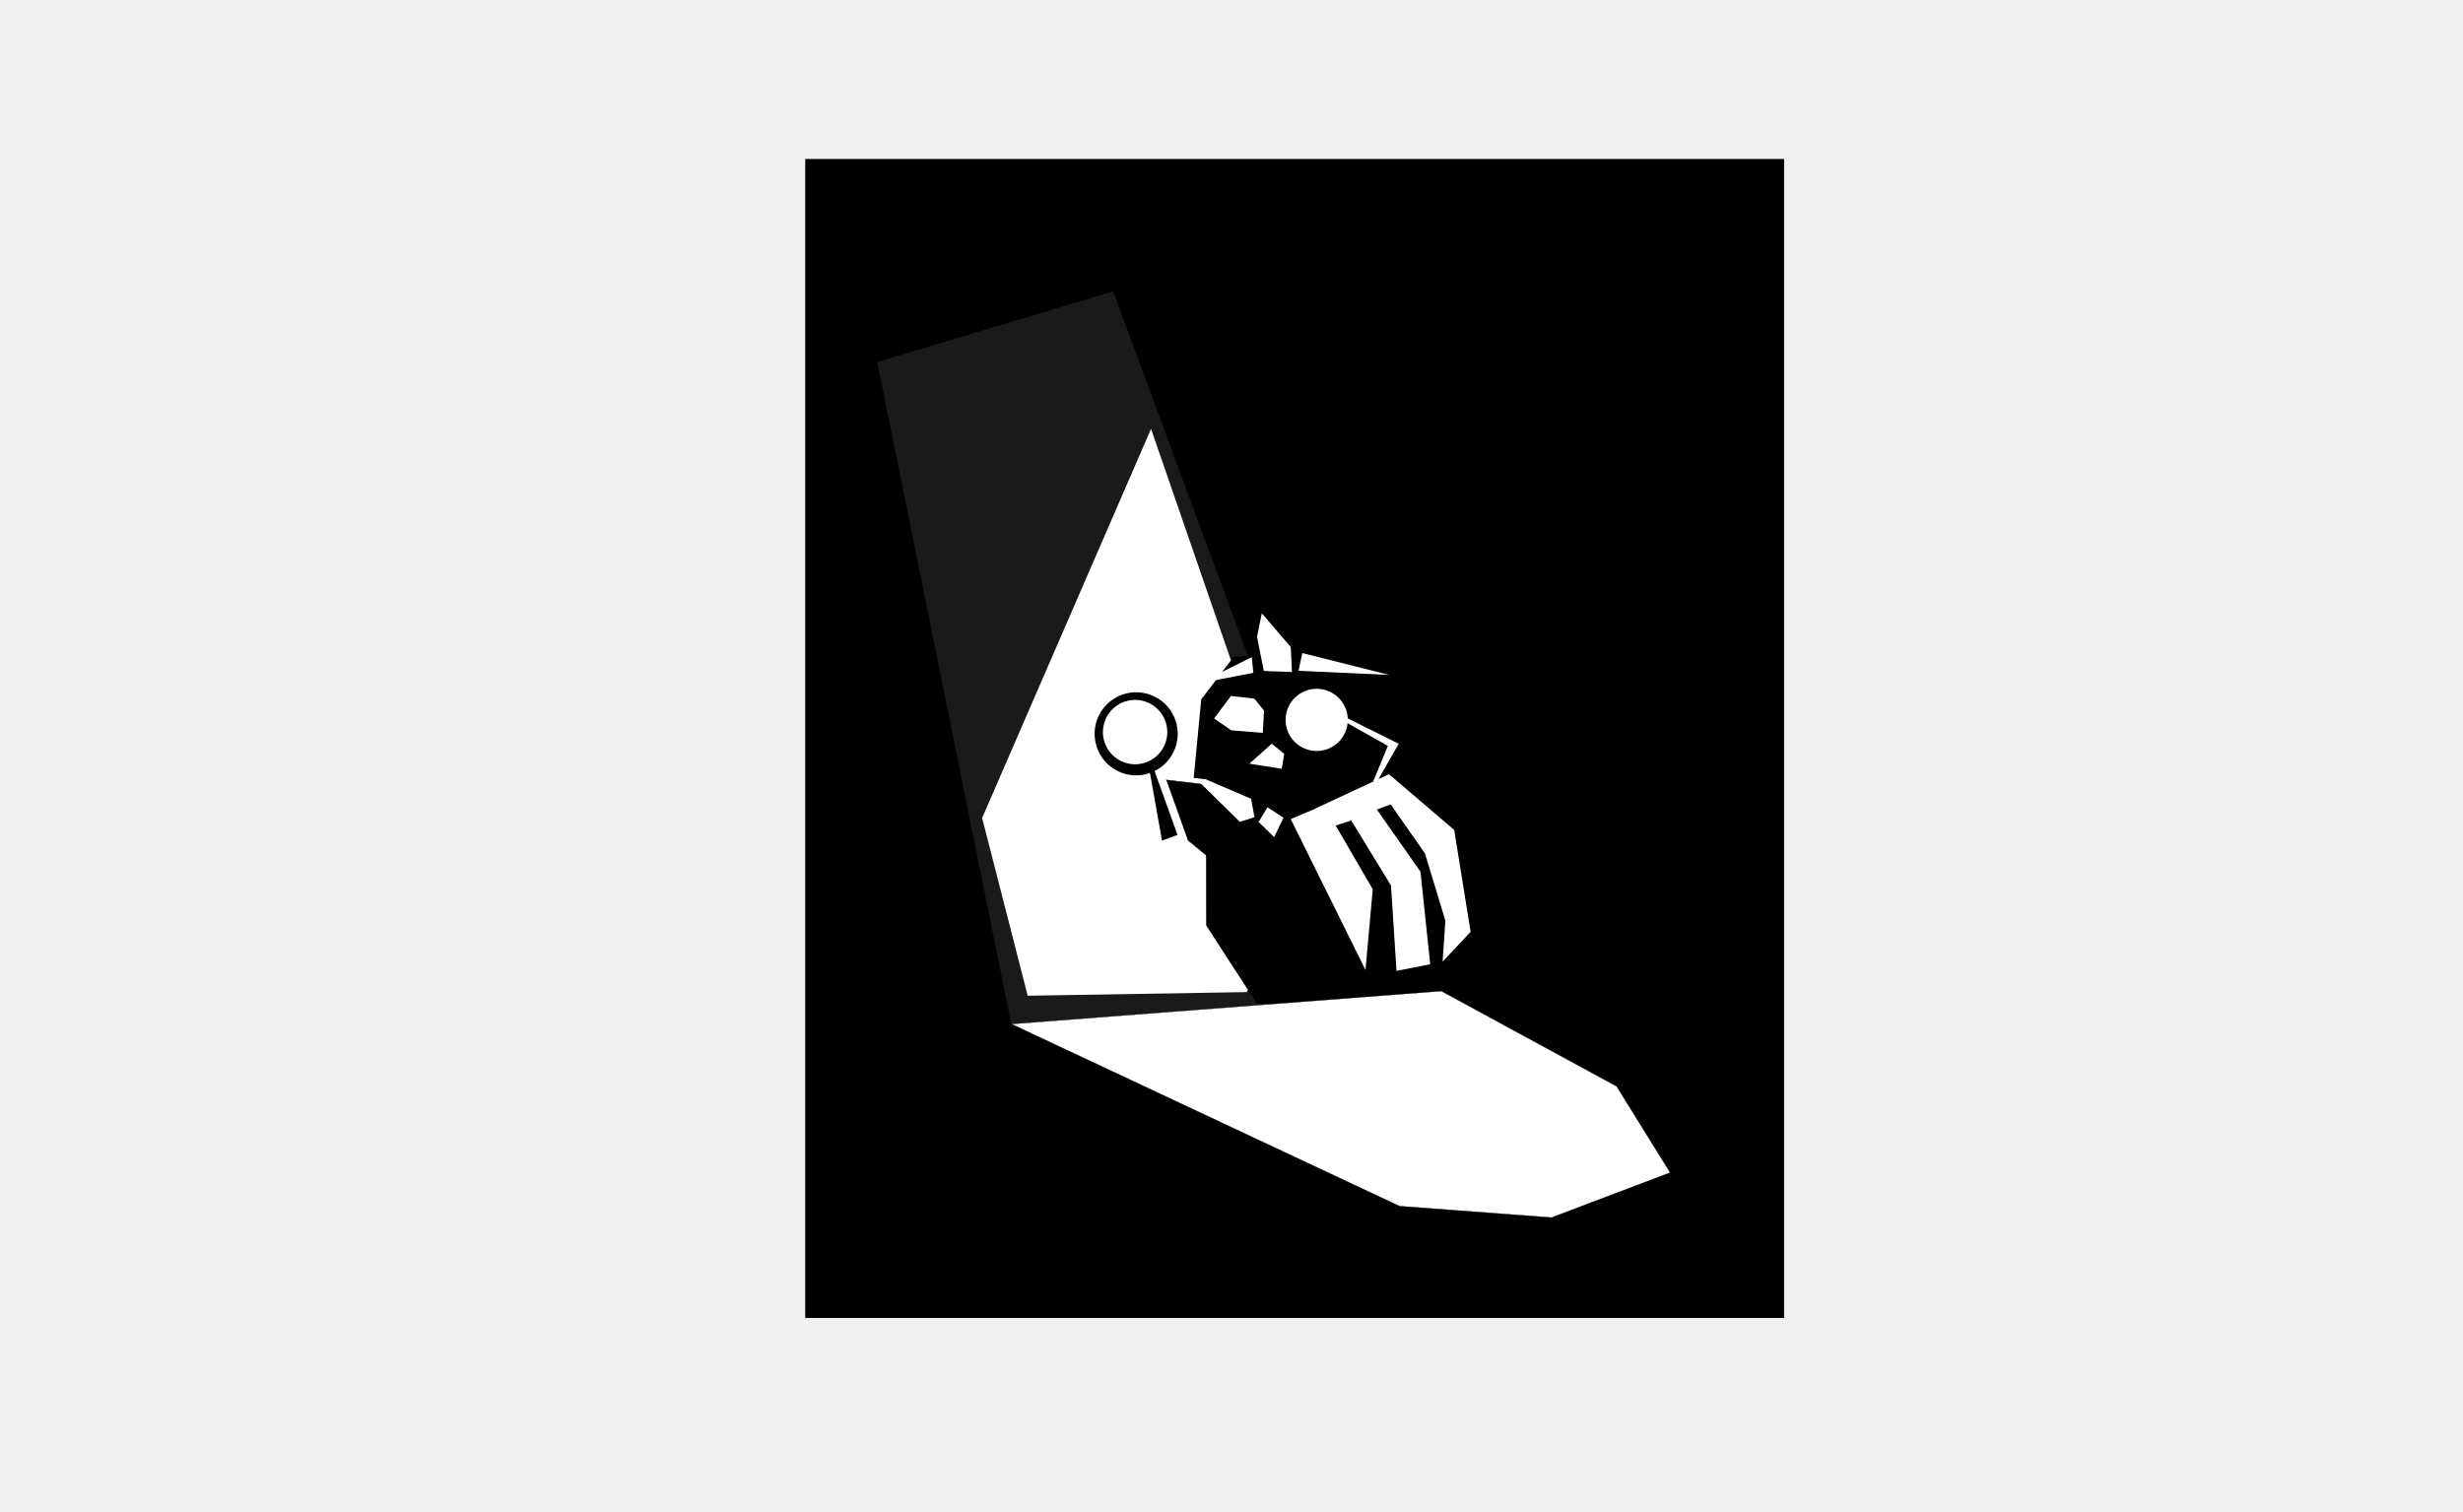
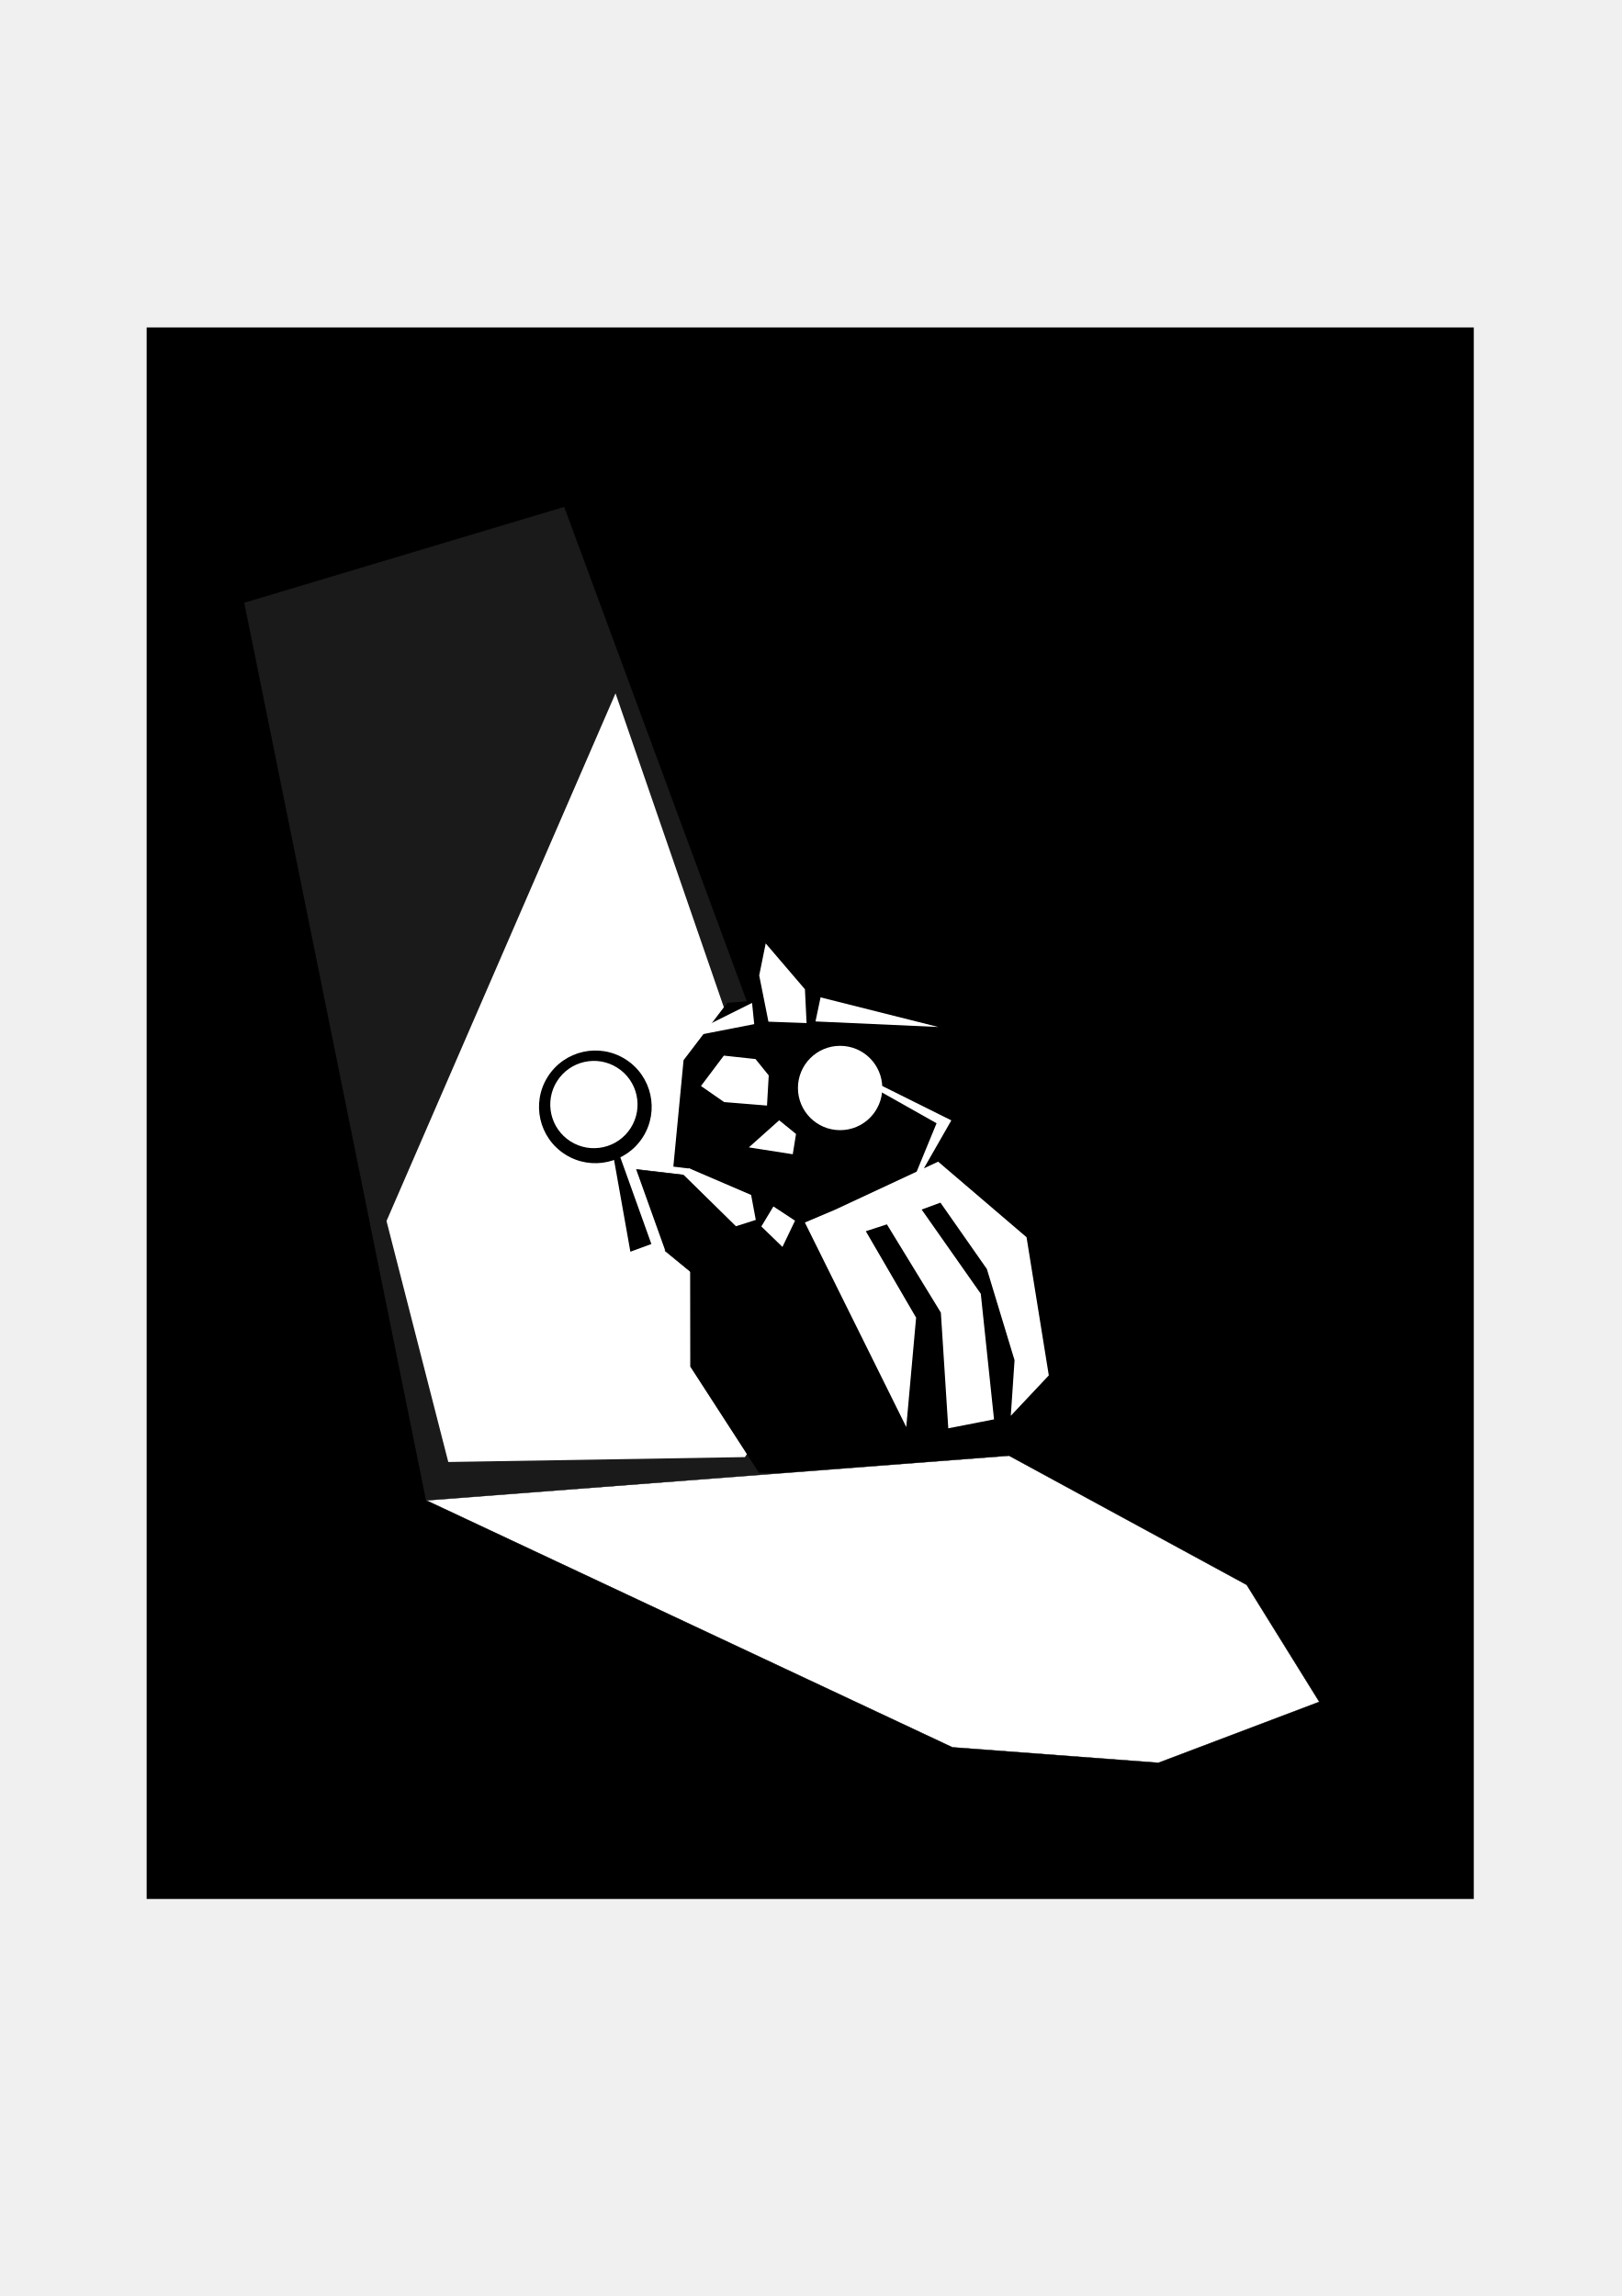
- <svg xmlns="http://www.w3.org/2000/svg" version="1.1" id="svg25" width="4274.667" height="2624" viewBox="0 0 4274.667 2624">
+ <svg xmlns="http://www.w3.org/2000/svg" version="1.1" id="svg25" width="594mm" height="841mm" viewBox="0 0 2245.039 3178.583">
  <defs id="defs29" />
  <g id="g31">
-     <rect style="fill:#000000;stroke-width:3.041;stroke-linecap:round;stroke-linejoin:round" id="rect1" width="1698.847" height="2011.833" x="1397.52" y="276.002" />
-     <path id="path3945-5-6" style="fill:none;stroke:#000000;stroke-width:12.827;stroke-linecap:butt;stroke-linejoin:miter;stroke-dasharray:none;stroke-opacity:1" d="m 2193.478,1061.134 -8.32,41.008 6.507,32.622 -46.633,3.855 -17.359,22.774 -42.957,21.413 31.281,-6.094 -26.268,34.464 -12.741,132.773 -54.248,5.992 -5.91,-0.695 -5.85,-16.331 a 72.116,72.116 0 0 0 25.362,-23.956 72.116,72.116 0 0 0 -22.367,-99.504 72.116,72.116 0 0 0 -99.504,22.366 72.116,72.116 0 0 0 22.366,99.504 72.116,72.116 0 0 0 53.161,9.512 l 3.824,21.499 -97.874,59.492 -4.845,85.973 31.153,-51.198 80.059,-46.508 2.656,14.937 -84.374,63.897 -14.625,58.842 107.514,-81.417 29.114,-10.702 17.926,-4.415 17.852,14.644 -52.545,14.926 -106.822,91.319 177.765,-70.838 0.128,101.628 87.957,135.941 205.21,1.631 137.954,-3.18 -49.852,-64.757 0.069,-0.646 7.496,-1.468 -3.648,-34.632 11.023,-103.417 18.918,62.323 -4.812,71.151 48.65,-51.702 -28.492,-176.886 -113.154,-96.733 -4.057,1.89 -5.252,-8.985 26.19,-45.764 -12.898,-6.422 -15.201,-100.3 -39.639,-15.141 50.989,2.297 -131.685,-33.12 -16.683,-6.373 -21.785,1.801 -0.519,-10.606 z" />
-     <path style="fill:#1a1a1a;stroke:#000000;stroke-width:0.595px;stroke-linecap:butt;stroke-linejoin:miter;stroke-opacity:1" d="m 1755.109,1779.185 -233.03,-1150.968 410.11,-122.87 239.309,647.903 246.698,594.258 z" id="path2262" />
-     <path style="fill:#ffffff;stroke:none;stroke-width:0.595px;stroke-linecap:butt;stroke-linejoin:miter;stroke-opacity:1" d="m 1997.705,744.408 -293.153,675.524 79.066,308.511 379.746,-6.277 112.519,-171.509 z" id="path2450" />
-     <path style="fill:#ffffff;stroke:none;stroke-width:6.279;stroke-linecap:butt;stroke-linejoin:miter;stroke-dasharray:none;stroke-opacity:1" d="m 2145.179,1457.038 -9.035,-116.602 -127.343,14.064 -116.373,70.735 -4.845,85.973 31.153,-51.198 101.785,-59.128 88.569,-14.596 -4.904,14.898 -98.648,24.16 -88.46,66.992 -14.625,58.842 114.425,-86.652 87.789,-21.62 3.342,16.964 -85.695,24.343 -106.822,91.319 233.243,-92.945 z" id="path3945-5" />
-     <path style="fill:#000000;stroke:#000000;stroke-width:0.764px;stroke-linecap:butt;stroke-linejoin:miter;stroke-opacity:1" d="m 2123.993,1365.662 -117.076,-13.759 1.126,62.573 140.112,114.939 z" id="path1039" />
-     <path style="fill:#000000;stroke:#000000;stroke-width:2.895px;stroke-linecap:butt;stroke-linejoin:miter;stroke-opacity:1" d="m 2217.978,1283.094 -39.952,45.458 40.459,-10.729 22.822,51.225 123.65,6.731 53.094,-68.913 -18.566,-122.498 -137.017,-52.336 -120.955,9.998 -55.302,72.556 -12.902,134.443 162.491,20.064 -3.253,-72.115 z" id="path3024" />
-     <path style="fill:#000000;stroke:none;stroke-width:2.895px;stroke-linecap:butt;stroke-linejoin:miter;stroke-opacity:1" d="m 2397.702,1330.537 96.227,164.597 -19.274,180.824 49.853,64.757 -137.954,3.18 -205.21,-1.631 -87.956,-135.941 -0.36,-284.891 z" id="path3026" />
-     <path style="fill:#ffffff;stroke:#000000;stroke-width:2.895px;stroke-linecap:butt;stroke-linejoin:miter;stroke-opacity:1" d="m 2207.167,1289.071 -42.005,37.538 60.626,9.509 4.552,-28.216 z" id="path3028" />
-     <path style="fill:#ffffff;stroke:#000000;stroke-width:2.895px;stroke-linecap:butt;stroke-linejoin:miter;stroke-opacity:1" d="m 2192.977,1273.7 2.332,-40.623 -17.656,-21.87 -41.947,-4.541 -30.689,40.756 31.196,21.653 z" id="path3030-7" />
-     <path style="fill:#ffffff;stroke:none;stroke-width:11.774;stroke-linecap:butt;stroke-linejoin:miter;stroke-dasharray:none;stroke-opacity:1" d="m 2193.447,1164.75 -11.808,-59.198 8.321,-41.009 50.205,58.682 2.118,43.293 z" id="path3943" />
-     <path id="path3945" style="fill:#ffffff;stroke:none;stroke-width:6.279;stroke-linecap:butt;stroke-linejoin:miter;stroke-dasharray:none;stroke-opacity:1" d="m 2333.663,1244.324 0.953,8.697 74.064,41.757 -25.49,61.989 -105.22,49.032 -37.886,16.044 129.802,261.812 12.6,-139.989 -64.394,-110.685 27.004,-8.762 69.083,112.996 9.496,148.094 58.544,-11.466 -16.936,-160.781 -75.718,-107.822 24.075,-8.833 59.448,85.008 35.424,116.702 -4.812,71.152 48.651,-51.702 -28.492,-176.886 -113.155,-96.733 -18.233,8.498 35.114,-61.356 z" />
-     <path style="fill:#ffffff;stroke:#000000;stroke-width:5.256px;stroke-linecap:butt;stroke-linejoin:miter;stroke-opacity:1" d="m 2198.98,1397.594 -17.932,29.727 31.153,30.213 18.661,-38.986 z" id="path3971" />
-     <path style="fill:#ffffff;stroke:none;stroke-width:5.76;stroke-linecap:butt;stroke-linejoin:miter;stroke-dasharray:none;stroke-opacity:1" d="m 2172.485,1140.712 2.773,27.178 -94.06,18.324 z" id="path4067" />
-     <path style="fill:#ffffff;stroke:none;stroke-width:5.76;stroke-linecap:butt;stroke-linejoin:miter;stroke-dasharray:none;stroke-opacity:1" d="m 2260.175,1133.63 -6.48,30.814 157.142,7.079 z" id="path4069" />
-     <circle style="fill:#ffffff;stroke:none;stroke-width:17.56;stroke-linecap:round;stroke-linejoin:round;stroke-dasharray:none" id="path4073" cx="2285.203" cy="1249.641" r="53.981" />
-     <path style="fill:#000000;stroke:#ffffff;stroke-width:13.88;stroke-linecap:butt;stroke-linejoin:miter;stroke-dasharray:none;stroke-opacity:1" d="m 1987.825,1336.383 23.518,132.238 41.118,-15.116 -46.719,-130.42 z" id="path1015" />
-     <circle style="fill:#000000;stroke-width:1.786;stroke-linecap:round;stroke-linejoin:round" id="path961" cx="2347.43" cy="21.706" r="72.116" transform="rotate(32.33183)" />
-     <circle style="fill:#ffffff;stroke-width:1.383;stroke-linecap:round;stroke-linejoin:round" id="path961-6" cx="2344.276" cy="20.184" r="55.864" transform="rotate(32.33183)" />
-     <path style="fill:#ffffff;stroke:none;stroke-width:0.888px;stroke-linecap:butt;stroke-linejoin:miter;stroke-opacity:1" d="m 2082.399,1358.392 9.572,-5.923 79.325,34.099 5.957,31.943 -25.405,8.107 z" id="path1596" />
-     <path style="fill:#ffffff;stroke:#000000;stroke-width:0.483px;stroke-linecap:butt;stroke-linejoin:miter;stroke-opacity:1" d="m 2501.454,1720.374 304.245,165.369 92.947,149.755 -205.997,78.029 -263.69,-19.826 -673.505,-316.108 z" id="path2584" />
+     <rect style="fill:#000000;stroke-width:3.289;stroke-linecap:round;stroke-linejoin:round" id="rect1" width="1837.139" height="2175.603" x="203.027" y="453.324" />
+     <path id="path3945-5-6" style="fill:none;stroke:#000000;stroke-width:13.871;stroke-linecap:butt;stroke-linejoin:miter;stroke-dasharray:none;stroke-opacity:1" d="m 1063.778,1302.368 -8.998,44.346 7.036,35.277 -50.43,4.169 -18.772,24.628 -46.454,23.156 33.828,-6.59 -28.407,37.27 -13.778,143.581 -58.664,6.48 -6.391,-0.752 -6.326,-17.661 a 77.986,77.986 0 0 0 27.426,-25.906 77.986,77.986 0 0 0 -24.188,-107.604 77.986,77.986 0 0 0 -107.604,24.186 77.986,77.986 0 0 0 24.187,107.604 77.986,77.986 0 0 0 57.488,10.286 l 4.135,23.249 -105.841,64.335 -5.24,92.972 33.689,-55.365 86.577,-50.294 2.872,16.153 -91.242,69.099 -15.815,63.632 116.266,-88.045 31.484,-11.573 19.385,-4.775 19.305,15.836 -56.822,16.14 -115.518,98.752 192.236,-76.605 0.138,109.901 95.116,147.007 221.915,1.764 149.185,-3.438 -53.911,-70.029 0.075,-0.699 8.106,-1.588 -3.945,-37.451 11.921,-111.836 20.458,67.396 -5.204,76.943 52.611,-55.911 -30.812,-191.285 -122.365,-104.607 -4.387,2.044 -5.68,-9.716 28.323,-49.489 -13.948,-6.945 -16.439,-108.465 -42.865,-16.373 55.14,2.484 -142.405,-35.816 -18.041,-6.892 -23.558,1.947 -0.561,-11.469 z" />
+     <path style="fill:#1a1a1a;stroke:#000000;stroke-width:0.644px;stroke-linecap:butt;stroke-linejoin:miter;stroke-opacity:1" d="M 589.725,2078.871 337.725,834.21 781.219,701.338 1040.009,1401.983 l 266.78,642.633 z" id="path2262" />
+     <path style="fill:#ffffff;stroke:none;stroke-width:0.644px;stroke-linecap:butt;stroke-linejoin:miter;stroke-opacity:1" d="m 852.069,959.86 -317.017,730.514 85.502,333.625 410.659,-6.788 121.679,-185.471 z" id="path2450" />
+     <path style="fill:#ffffff;stroke:none;stroke-width:6.791;stroke-linecap:butt;stroke-linejoin:miter;stroke-dasharray:none;stroke-opacity:1" d="m 1011.548,1730.5 -9.77,-126.094 -137.709,15.209 -125.846,76.493 -5.24,92.972 33.689,-55.366 110.071,-63.941 95.779,-15.784 -5.303,16.111 -106.679,26.127 -95.66,72.445 -15.815,63.632 123.74,-93.706 94.935,-23.38 3.614,18.345 -92.671,26.325 -115.518,98.752 252.229,-100.511 z" id="path3945-5" />
+     <path style="fill:#000000;stroke:#000000;stroke-width:0.827px;stroke-linecap:butt;stroke-linejoin:miter;stroke-opacity:1" d="m 988.637,1631.686 -126.607,-14.879 1.218,67.667 151.517,124.296 z" id="path1039" />
+     <path style="fill:#000000;stroke:#000000;stroke-width:3.131px;stroke-linecap:butt;stroke-linejoin:miter;stroke-opacity:1" d="m 1090.273,1542.397 -43.204,49.158 43.753,-11.603 24.679,55.395 133.715,7.278 57.416,-74.523 -20.077,-132.469 -148.171,-56.597 -130.801,10.811 -59.804,78.463 -13.952,145.388 175.718,21.697 -3.518,-77.986 z" id="path3024" />
+     <path style="fill:#000000;stroke:none;stroke-width:3.131px;stroke-linecap:butt;stroke-linejoin:miter;stroke-opacity:1" d="m 1284.627,1593.702 104.06,177.996 -20.843,195.543 53.911,70.029 -149.184,3.439 -221.915,-1.764 -95.116,-147.007 -0.389,-308.082 z" id="path3026" />
+     <path style="fill:#ffffff;stroke:#000000;stroke-width:3.131px;stroke-linecap:butt;stroke-linejoin:miter;stroke-opacity:1" d="m 1078.582,1548.86 -45.425,40.593 65.561,10.283 4.923,-30.513 z" id="path3028" />
+     <path style="fill:#ffffff;stroke:#000000;stroke-width:3.131px;stroke-linecap:butt;stroke-linejoin:miter;stroke-opacity:1" d="m 1063.237,1532.238 2.522,-43.929 -19.093,-23.65 -45.362,-4.91 -33.187,44.074 33.736,23.416 z" id="path3030-7" />
+     <path style="fill:#ffffff;stroke:none;stroke-width:12.732;stroke-linecap:butt;stroke-linejoin:miter;stroke-dasharray:none;stroke-opacity:1" d="m 1063.745,1414.419 -12.769,-64.017 8.999,-44.347 54.292,63.459 2.29,46.817 z" id="path3943" />
+     <path id="path3945" style="fill:#ffffff;stroke:none;stroke-width:6.791;stroke-linecap:butt;stroke-linejoin:miter;stroke-dasharray:none;stroke-opacity:1" d="m 1215.375,1500.471 1.03,9.405 80.094,45.157 -27.565,67.035 -113.785,53.024 -40.97,17.351 140.369,283.124 13.625,-151.385 -69.635,-119.695 29.203,-9.476 74.707,122.195 10.269,160.149 63.309,-12.399 -18.315,-173.869 -81.882,-116.599 26.034,-9.552 64.287,91.928 38.308,126.201 -5.203,76.944 52.611,-55.911 -30.812,-191.285 -122.366,-104.607 -19.717,9.189 37.972,-66.35 z" />
+     <path style="fill:#ffffff;stroke:#000000;stroke-width:5.683px;stroke-linecap:butt;stroke-linejoin:miter;stroke-opacity:1" d="m 1069.729,1666.217 -19.391,32.147 33.689,32.673 20.18,-42.16 z" id="path3971" />
+     <path style="fill:#ffffff;stroke:none;stroke-width:6.229;stroke-linecap:butt;stroke-linejoin:miter;stroke-dasharray:none;stroke-opacity:1" d="m 1041.076,1388.424 2.999,29.391 -101.717,19.816 z" id="path4067" />
+     <path style="fill:#ffffff;stroke:none;stroke-width:6.229;stroke-linecap:butt;stroke-linejoin:miter;stroke-dasharray:none;stroke-opacity:1" d="m 1135.905,1380.766 -7.007,33.322 169.934,7.655 z" id="path4069" />
+     <circle style="fill:#ffffff;stroke:none;stroke-width:18.989;stroke-linecap:round;stroke-linejoin:round;stroke-dasharray:none" id="path4073" cx="1162.97" cy="1506.22" r="58.375" />
+     <path style="fill:#000000;stroke:#ffffff;stroke-width:15.01;stroke-linecap:butt;stroke-linejoin:miter;stroke-dasharray:none;stroke-opacity:1" d="m 841.385,1600.024 25.432,143.002 44.465,-16.346 -50.522,-141.037 z" id="path1015" />
+     <circle style="fill:#000000;stroke-width:1.931;stroke-linecap:round;stroke-linejoin:round" id="path961" cx="1515.908" cy="854.003" r="77.986" transform="rotate(32.33183)" />
+     <circle style="fill:#ffffff;stroke-width:1.496;stroke-linecap:round;stroke-linejoin:round" id="path961-6" cx="1512.497" cy="852.358" r="60.411" transform="rotate(32.33183)" />
+     <path style="fill:#ffffff;stroke:none;stroke-width:0.96px;stroke-linecap:butt;stroke-linejoin:miter;stroke-opacity:1" d="m 943.658,1623.824 10.351,-6.406 85.782,36.875 6.442,34.543 -27.473,8.767 z" id="path1596" />
+     <path style="fill:#ffffff;stroke:#000000;stroke-width:0.523px;stroke-linecap:butt;stroke-linejoin:miter;stroke-opacity:1" d="m 1396.824,2015.273 329.011,178.831 100.513,161.945 -222.766,84.38 -285.155,-21.44 -728.33,-341.84 z" id="path2584" />
  </g>
</svg>
